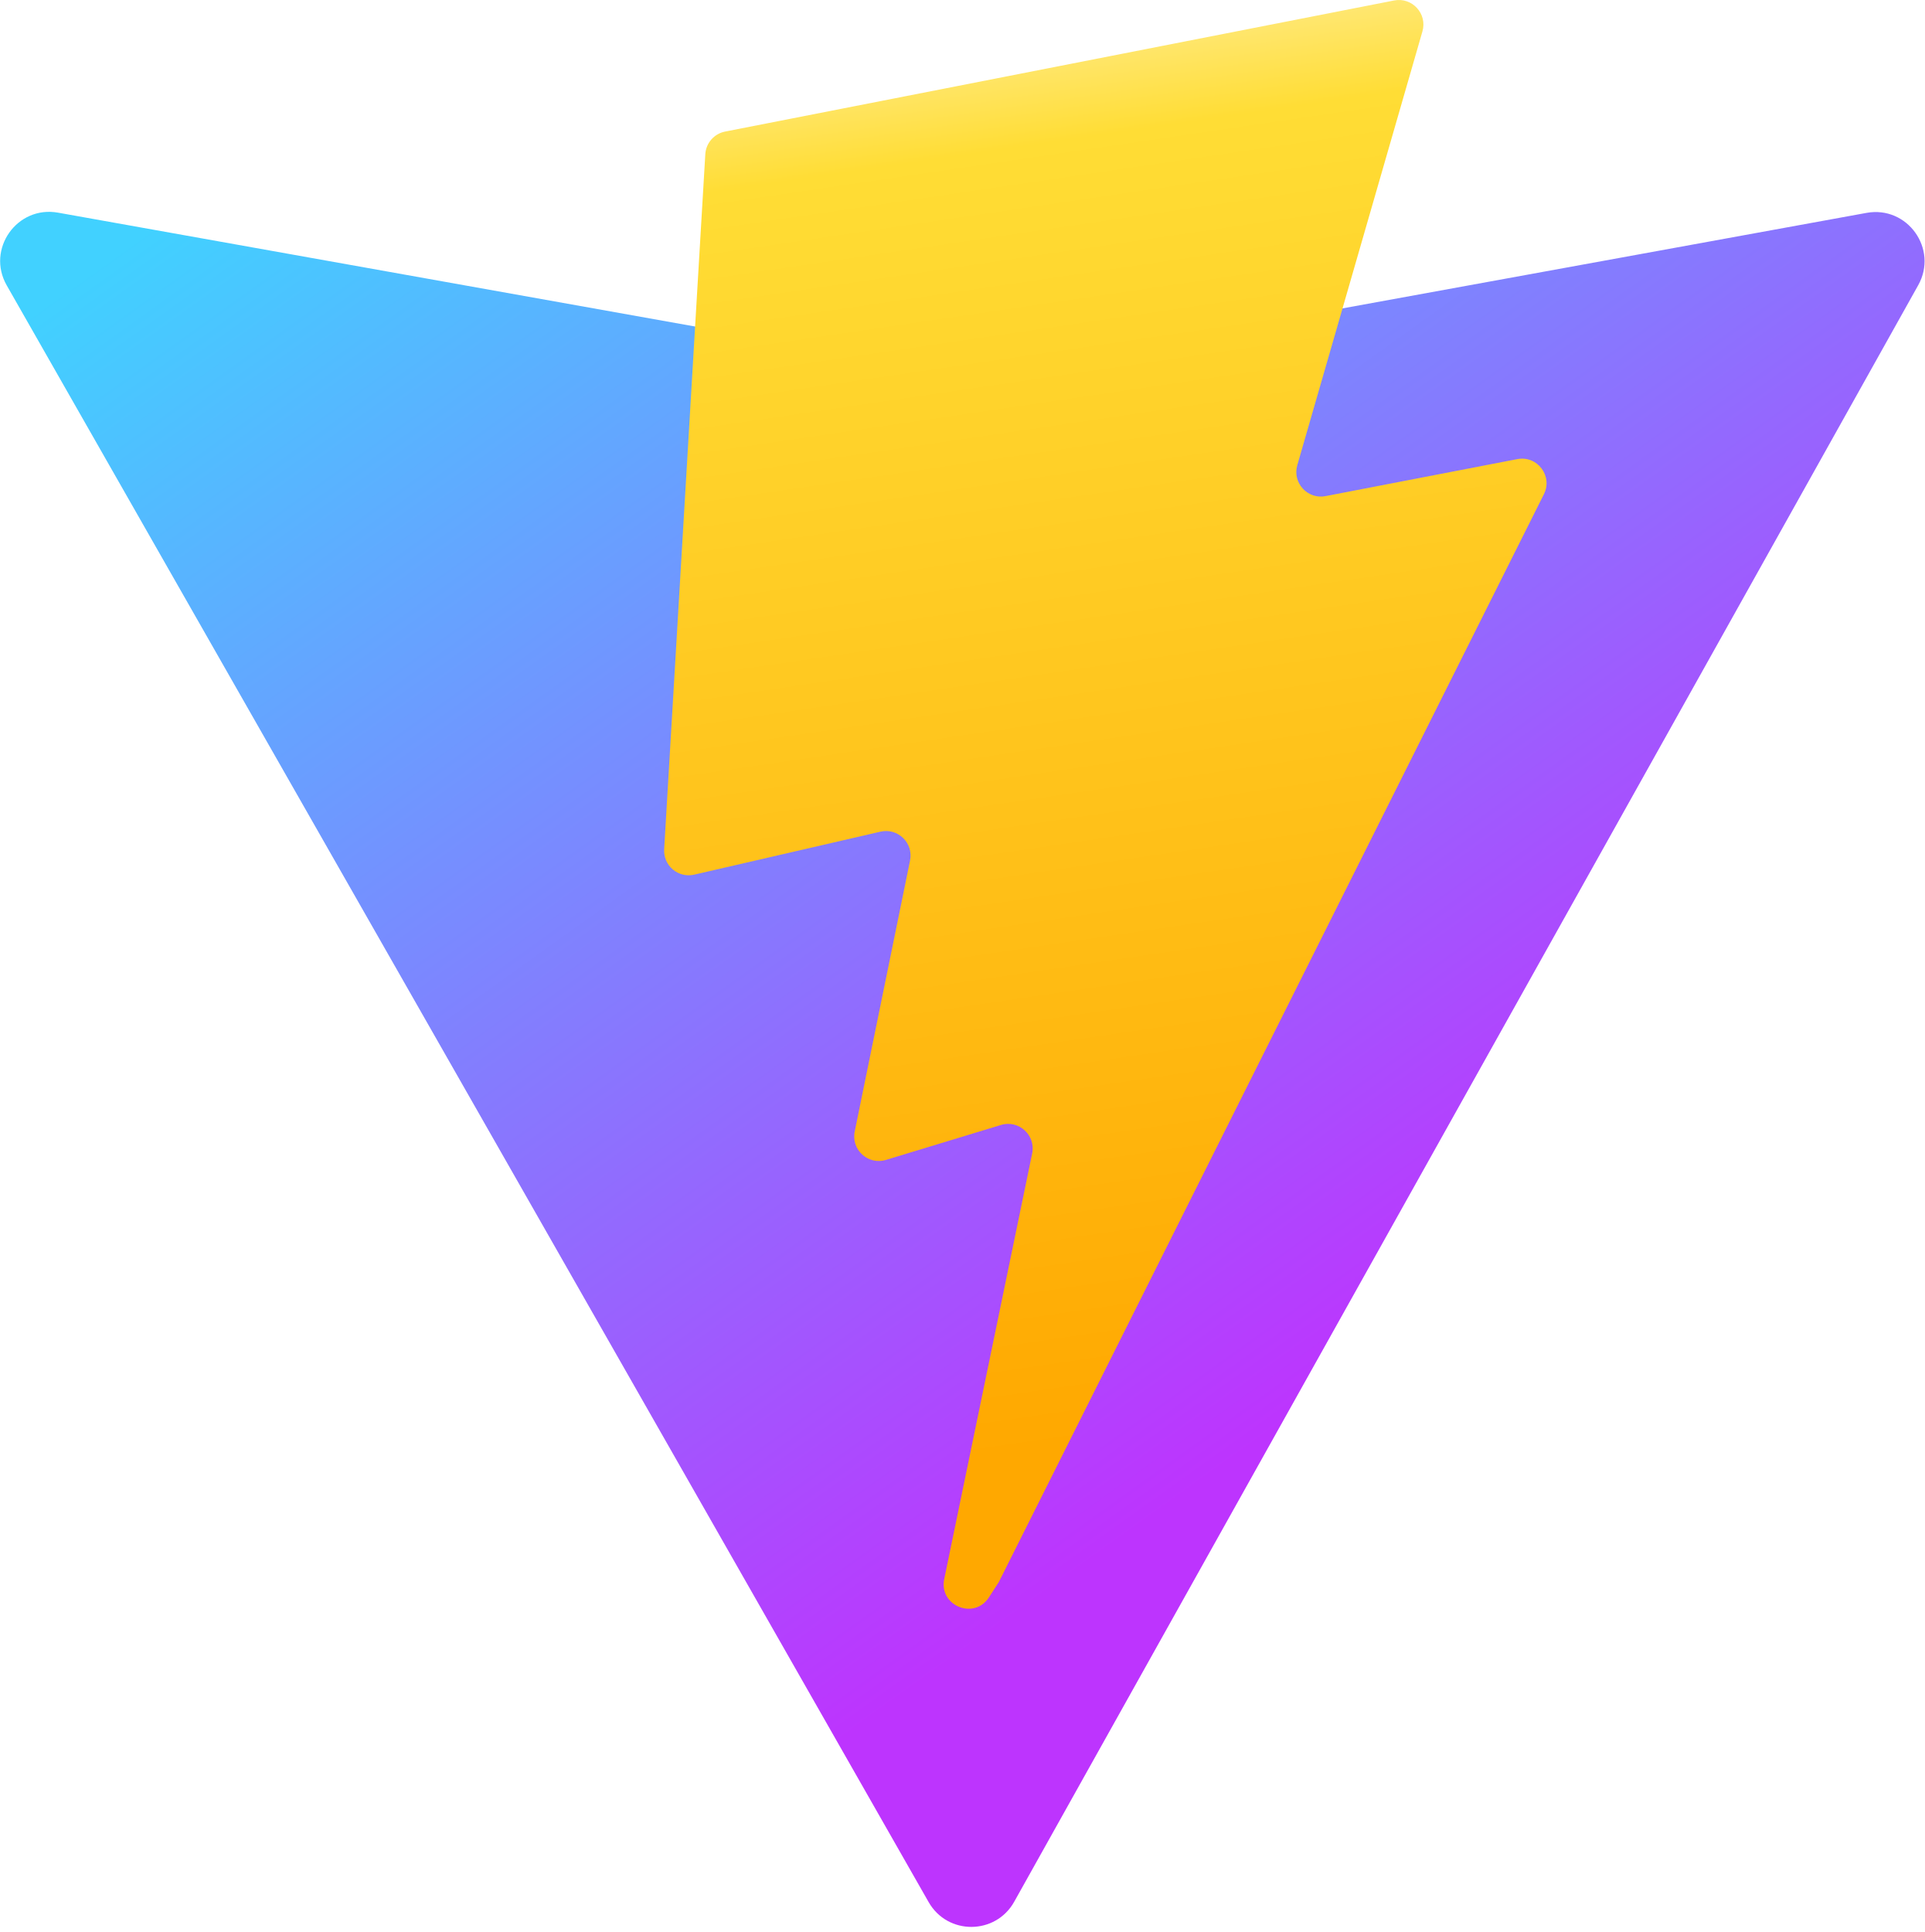
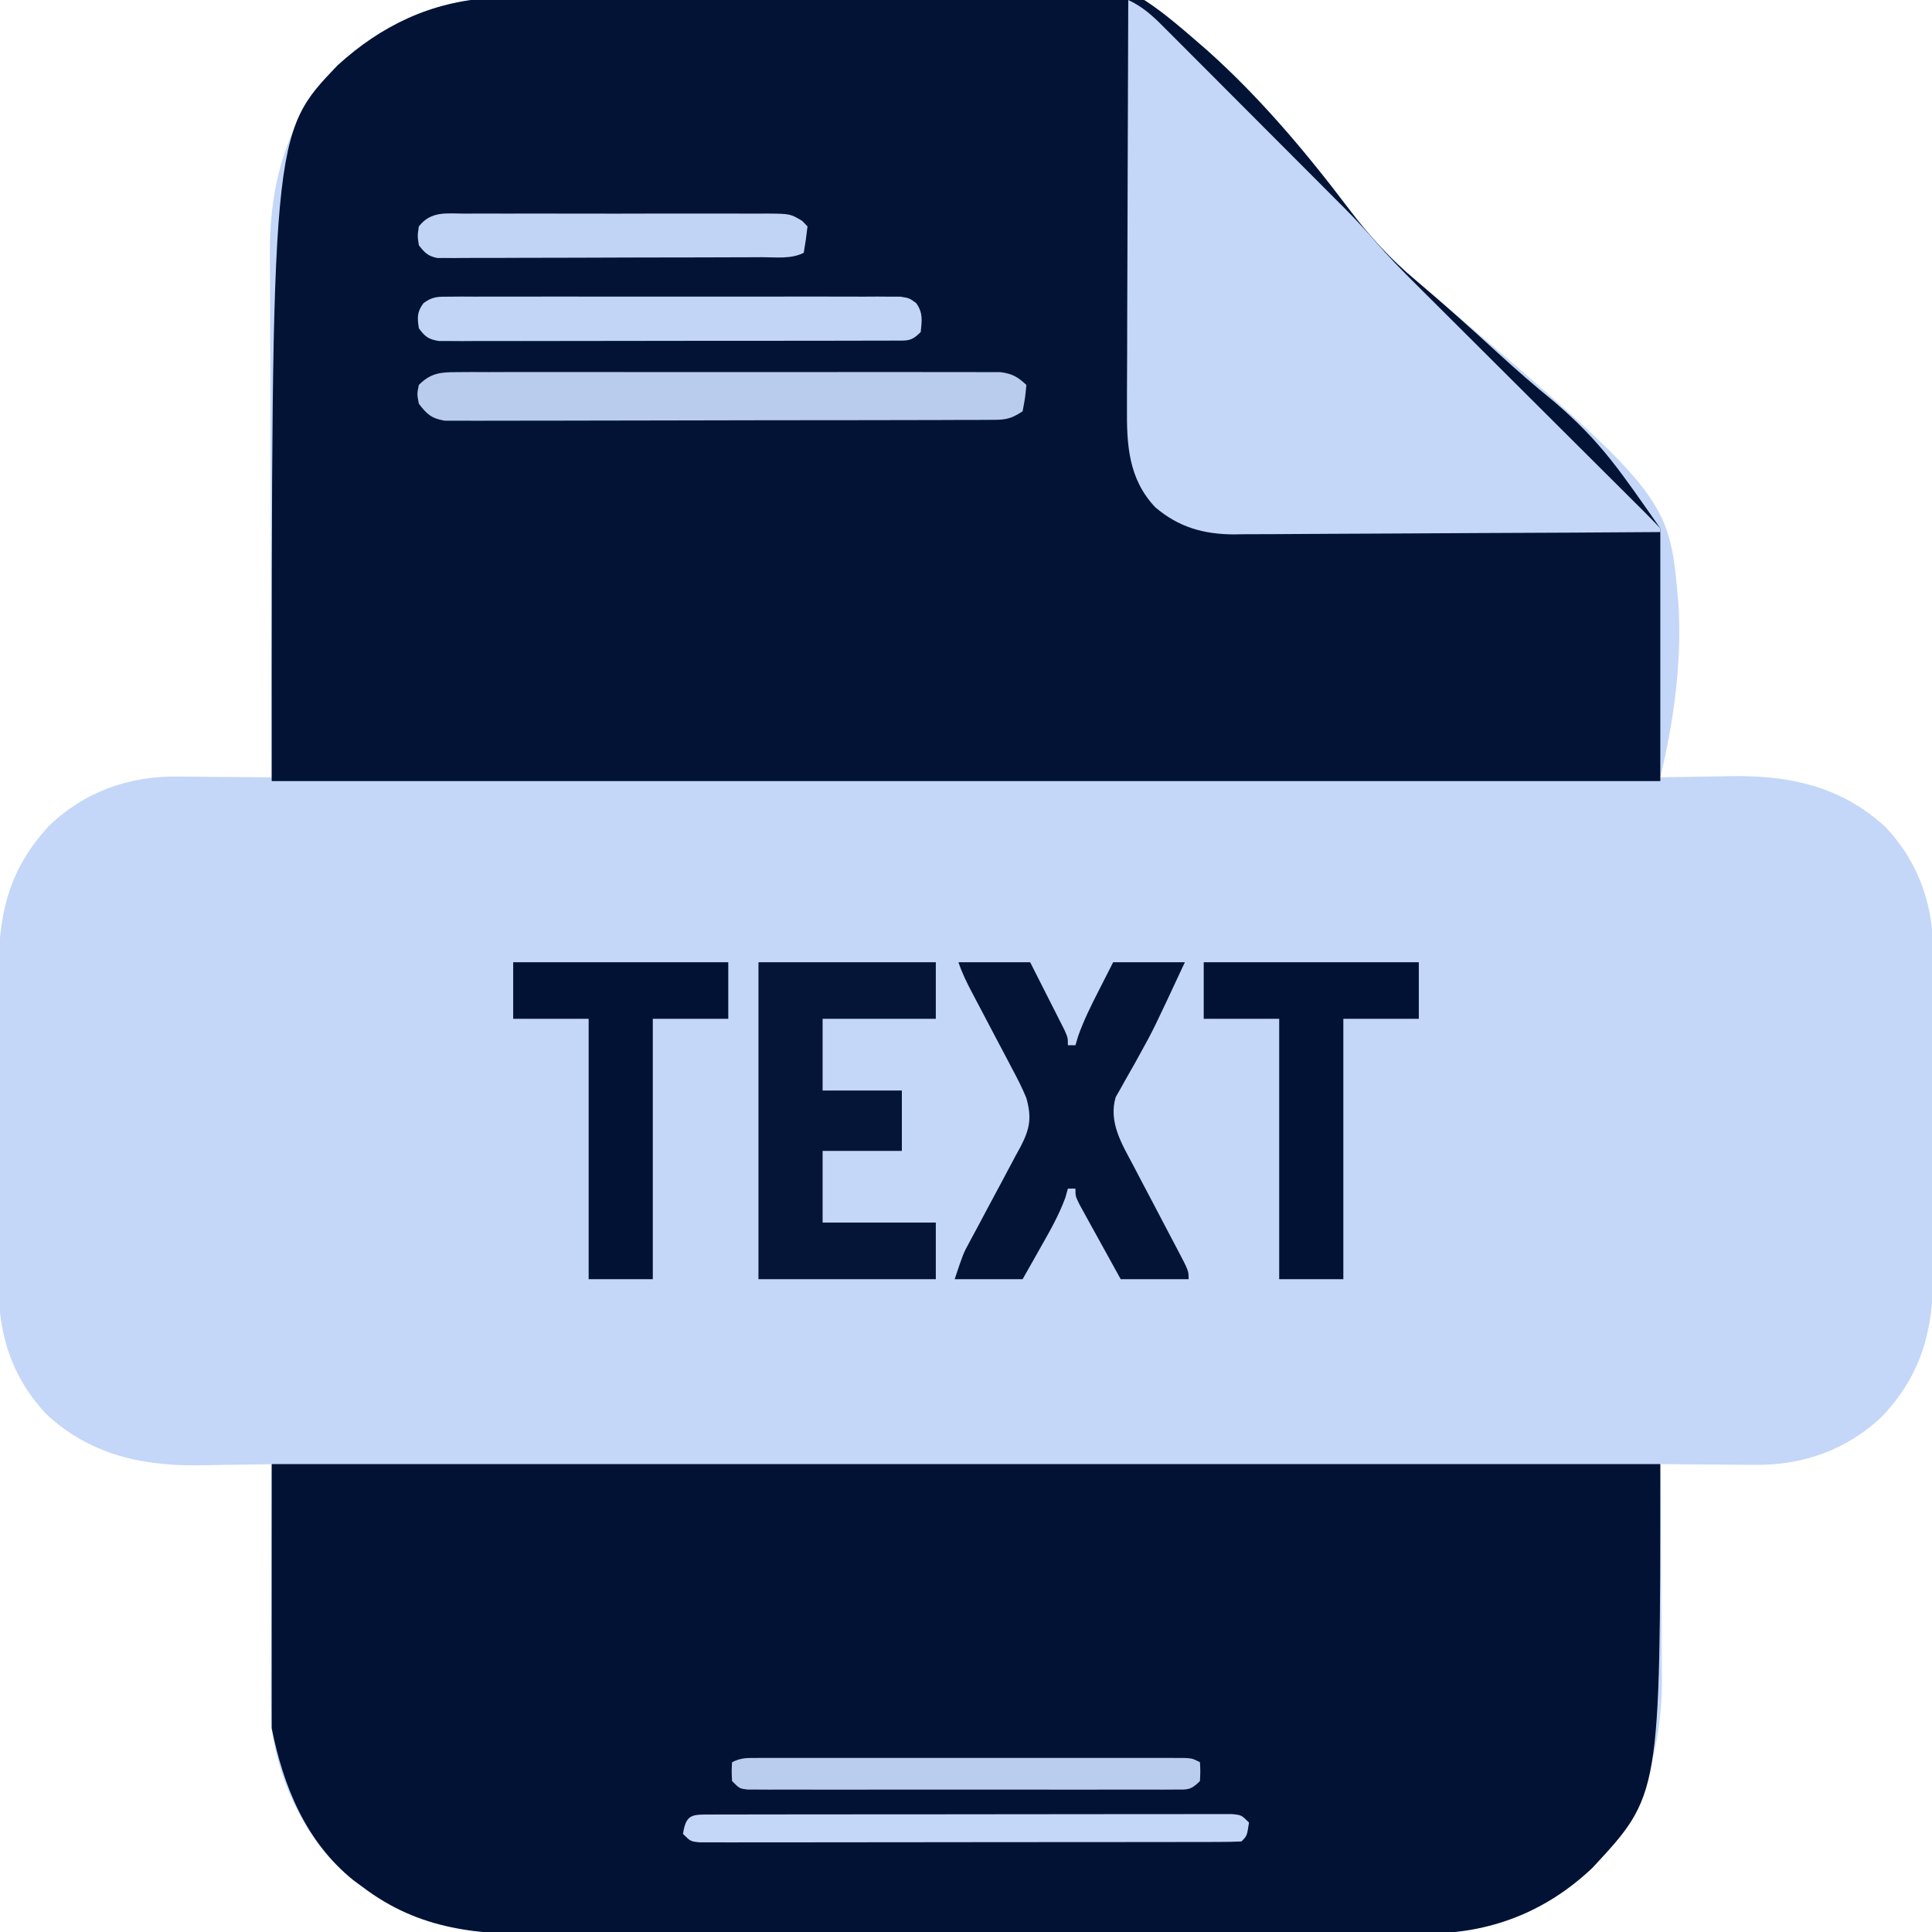
- <svg xmlns="http://www.w3.org/2000/svg" aria-hidden="true" role="img" class="iconify iconify--logos" width="31.88" height="32" preserveAspectRatio="xMidYMid meet" viewBox="0 0 256 257">
-   <defs>
-     <linearGradient id="IconifyId1813088fe1fbc01fb466" x1="-.828%" x2="57.636%" y1="7.652%" y2="78.411%">
-       <stop offset="0%" stop-color="#41D1FF" />
-       <stop offset="100%" stop-color="#BD34FE" />
-     </linearGradient>
-     <linearGradient id="IconifyId1813088fe1fbc01fb467" x1="43.376%" x2="50.316%" y1="2.242%" y2="89.03%">
-       <stop offset="0%" stop-color="#FFEA83" />
-       <stop offset="8.333%" stop-color="#FFDD35" />
-       <stop offset="100%" stop-color="#FFA800" />
-     </linearGradient>
-   </defs>
-   <path fill="url(#IconifyId1813088fe1fbc01fb466)" d="M255.153 37.938L134.897 252.976c-2.483 4.44-8.862 4.466-11.382.048L.875 37.958c-2.746-4.814 1.371-10.646 6.827-9.67l120.385 21.517a6.537 6.537 0 0 0 2.322-.004l117.867-21.483c5.438-.991 9.574 4.796 6.877 9.62Z" />
-   <path fill="url(#IconifyId1813088fe1fbc01fb467)" d="M185.432.063L96.44 17.501a3.268 3.268 0 0 0-2.634 3.014l-5.474 92.456a3.268 3.268 0 0 0 3.997 3.378l24.777-5.718c2.318-.535 4.413 1.507 3.936 3.838l-7.361 36.047c-.495 2.426 1.782 4.5 4.151 3.78l15.304-4.649c2.372-.72 4.652 1.36 4.15 3.788l-11.698 56.621c-.732 3.542 3.979 5.473 5.943 2.437l1.313-2.028l72.516-144.72c1.215-2.423-.88-5.186-3.54-4.672l-25.505 4.922c-2.396.462-4.435-1.77-3.759-4.114l16.646-57.705c.677-2.35-1.37-4.583-3.769-4.113Z" />
+ <svg xmlns="http://www.w3.org/2000/svg" version="1.1" width="512" height="512">
+   <path d="M0 0 C0.689 -0.043 1.378 -0.086 2.087 -0.131 C4.391 -0.273 6.696 -0.408 9 -0.542 C9.809 -0.59 10.619 -0.637 11.452 -0.687 C27.616 -1.633 43.787 -2.214 59.972 -2.667 C70.245 -2.962 80.489 -3.366 90.743 -4.057 C163.784 -8.881 163.784 -8.881 189.962 13.87 C204.002 26.417 216.172 40.899 227.51 55.888 C232.931 63.051 238.559 69.243 245.449 74.994 C312.325 131.942 312.325 131.942 314.799 159.969 C315.879 175.502 313.659 191.445 310.045 206.524 C310.976 206.503 311.908 206.482 312.868 206.461 C316.389 206.392 319.909 206.342 323.43 206.304 C324.942 206.284 326.454 206.257 327.965 206.222 C343.709 205.867 357.851 208.691 369.795 219.774 C379.054 229.71 382.512 241.036 382.449 254.383 C382.459 255.936 382.459 255.936 382.47 257.521 C382.488 260.915 382.484 264.309 382.479 267.704 C382.483 270.082 382.488 272.46 382.494 274.839 C382.503 279.813 382.501 284.787 382.491 289.762 C382.479 296.112 382.5 302.462 382.529 308.812 C382.547 313.721 382.547 318.63 382.541 323.539 C382.541 325.879 382.547 328.22 382.56 330.56 C382.642 348.518 381.767 361.991 368.979 375.747 C359.658 384.667 347.87 388.914 335.045 388.719 C333.963 388.715 333.963 388.715 332.86 388.711 C330.588 388.7 328.317 388.675 326.045 388.649 C324.492 388.639 322.938 388.63 321.385 388.622 C317.605 388.6 313.825 388.565 310.045 388.524 C310.054 389.365 310.063 390.207 310.072 391.074 C310.153 399.074 310.213 407.075 310.252 415.076 C310.273 419.187 310.301 423.298 310.347 427.41 C310.391 431.391 310.414 435.372 310.424 439.353 C310.432 440.858 310.446 442.364 310.468 443.869 C310.744 463.649 305.827 480.733 292.045 495.524 C279.62 507.299 264.719 513.01 247.731 512.918 C246.647 512.925 245.563 512.931 244.446 512.937 C240.841 512.953 237.237 512.949 233.632 512.944 C231.036 512.951 228.439 512.96 225.843 512.97 C219.539 512.991 213.236 512.995 206.932 512.993 C201.802 512.992 196.673 512.996 191.544 513.003 C190.062 513.005 188.58 513.008 187.098 513.01 C185.991 513.011 185.991 513.011 184.862 513.013 C170.931 513.032 156.999 513.031 143.067 513.024 C130.353 513.018 117.638 513.039 104.924 513.072 C91.838 513.106 78.752 513.121 65.666 513.116 C58.331 513.114 50.997 513.119 43.662 513.144 C36.76 513.168 29.858 513.165 22.956 513.144 C20.433 513.141 17.909 513.146 15.386 513.16 C-3.139 513.259 -18.666 512.131 -33.955 500.524 C-34.732 499.952 -35.51 499.379 -36.311 498.79 C-48.39 489.06 -55.951 473.748 -57.955 458.524 C-58.216 453.092 -58.189 447.671 -58.15 442.235 C-58.147 440.68 -58.144 439.125 -58.142 437.57 C-58.134 433.509 -58.115 429.449 -58.092 425.388 C-58.072 421.232 -58.063 417.075 -58.053 412.919 C-58.031 404.787 -57.997 396.655 -57.955 388.524 C-58.887 388.545 -59.818 388.566 -60.778 388.587 C-64.299 388.656 -67.819 388.706 -71.34 388.744 C-72.852 388.764 -74.364 388.791 -75.875 388.826 C-91.619 389.181 -105.761 386.357 -117.705 375.274 C-126.964 365.338 -130.422 354.012 -130.359 340.665 C-130.366 339.63 -130.373 338.594 -130.38 337.527 C-130.398 334.133 -130.394 330.739 -130.389 327.344 C-130.393 324.966 -130.399 322.588 -130.405 320.209 C-130.413 315.235 -130.411 310.261 -130.401 305.286 C-130.39 298.936 -130.41 292.586 -130.439 286.236 C-130.457 281.327 -130.457 276.418 -130.451 271.509 C-130.451 269.169 -130.457 266.828 -130.47 264.488 C-130.552 246.53 -129.678 233.057 -116.889 219.301 C-107.568 210.381 -95.78 206.134 -82.955 206.329 C-82.234 206.332 -81.513 206.334 -80.77 206.337 C-78.498 206.348 -76.227 206.373 -73.955 206.399 C-72.402 206.409 -70.848 206.418 -69.295 206.426 C-65.515 206.448 -61.735 206.483 -57.955 206.524 C-57.959 205.755 -57.962 204.987 -57.966 204.195 C-58.055 185.429 -58.121 166.664 -58.162 147.898 C-58.183 138.823 -58.211 129.748 -58.257 120.672 C-58.297 112.756 -58.323 104.839 -58.331 96.922 C-58.337 92.737 -58.349 88.551 -58.378 84.365 C-58.405 80.412 -58.413 76.46 -58.408 72.507 C-58.409 71.069 -58.416 69.63 -58.432 68.192 C-58.626 49.268 -53.911 31.824 -40.525 17.872 C-28.936 7.286 -15.709 0.983 0 0 Z " fill="#C4D7F8" transform="translate(129.9551,-0.5240021)" />
+   <path d="M0 0 C1.033 -0.065 1.033 -0.065 2.087 -0.131 C4.391 -0.273 6.696 -0.408 9 -0.542 C9.809 -0.59 10.619 -0.637 11.452 -0.687 C27.616 -1.633 43.787 -2.214 59.972 -2.667 C70.245 -2.962 80.489 -3.366 90.743 -4.057 C163.784 -8.881 163.784 -8.881 189.962 13.87 C204.002 26.417 216.171 40.899 227.51 55.888 C232.93 63.05 238.55 69.238 245.449 74.978 C252.704 81.124 259.781 87.44 266.783 93.873 C271.724 98.396 276.738 102.775 281.945 106.992 C294.679 117.905 299.545 125.617 310.045 140.524 C310.045 162.634 310.045 184.744 310.045 207.524 C188.605 207.524 67.165 207.524 -57.955 207.524 C-57.955 36.04 -57.955 36.04 -40.525 17.872 C-28.936 7.286 -15.709 0.983 0 0 Z " fill="#021336" transform="translate(129.9551,-0.5240021)" />
+   <path d="M0 0 C121.44 0 242.88 0 368 0 C368 87.682 368 87.682 350 107 C337.575 118.775 322.674 124.486 305.686 124.394 C304.602 124.401 303.518 124.407 302.401 124.413 C298.796 124.429 295.192 124.425 291.587 124.42 C288.991 124.427 286.395 124.436 283.798 124.446 C277.494 124.467 271.191 124.471 264.887 124.469 C259.757 124.468 254.628 124.472 249.499 124.479 C248.017 124.481 246.535 124.484 245.053 124.486 C244.315 124.487 243.577 124.488 242.817 124.489 C228.886 124.508 214.954 124.507 201.023 124.5 C188.308 124.494 175.593 124.515 162.879 124.548 C149.793 124.582 136.707 124.597 123.621 124.592 C116.286 124.59 108.952 124.595 101.618 124.62 C94.715 124.644 87.814 124.641 80.911 124.62 C78.388 124.617 75.864 124.622 73.341 124.636 C54.816 124.735 39.289 123.607 24 112 C22.834 111.141 22.834 111.141 21.645 110.266 C9.077 100.142 3.086 85.429 0 70 C0 46.9 0 23.8 0 0 Z " fill="#011235" transform="translate(72,388)" />
+   <path d="M0 0 C3.934 1.824 6.646 4.37 9.667 7.424 C10.222 7.977 10.777 8.531 11.349 9.101 C13.182 10.929 15.007 12.765 16.832 14.602 C18.11 15.88 19.387 17.159 20.666 18.437 C23.346 21.119 26.023 23.804 28.698 26.492 C32.108 29.92 35.526 33.341 38.946 36.76 C41.587 39.402 44.227 42.047 46.865 44.692 C48.123 45.953 49.382 47.214 50.641 48.474 C52.411 50.247 54.178 52.022 55.945 53.799 C56.455 54.31 56.966 54.82 57.493 55.346 C60.242 58.119 62.862 60.964 65.416 63.919 C68.915 67.954 72.613 71.741 76.404 75.502 C77.107 76.204 77.811 76.905 78.535 77.628 C80.047 79.137 81.56 80.643 83.074 82.149 C85.467 84.53 87.857 86.913 90.246 89.297 C95.307 94.347 100.372 99.392 105.438 104.438 C111.333 110.309 117.226 116.182 123.115 122.06 C125.476 124.413 127.839 126.764 130.202 129.114 C131.635 130.544 133.069 131.974 134.502 133.404 C135.164 134.061 135.826 134.718 136.509 135.395 C138.025 136.911 139.516 138.453 141 140 C141 140.33 141 140.66 141 141 C125.266 141.117 109.532 141.205 93.798 141.259 C86.491 141.285 79.185 141.32 71.878 141.377 C65.507 141.427 59.135 141.459 52.763 141.47 C49.392 141.477 46.022 141.492 42.651 141.529 C38.879 141.565 35.107 141.57 31.334 141.568 C29.677 141.595 29.677 141.595 27.986 141.622 C19.915 141.569 13.412 139.742 7.164 134.443 C0.045 126.917 -0.439 117.861 -0.341 107.963 C-0.341 106.791 -0.341 105.619 -0.342 104.412 C-0.34 100.565 -0.317 96.718 -0.293 92.871 C-0.287 90.194 -0.283 87.516 -0.28 84.838 C-0.271 78.527 -0.246 72.217 -0.216 65.906 C-0.182 58.716 -0.166 51.526 -0.151 44.336 C-0.12 29.557 -0.067 14.779 0 0 Z " fill="#C4D7F8" transform="translate(299,0)" />
+   <path d="M0 0 C6.27 0 12.54 0 19 0 C20.672 3.289 22.337 6.581 24 9.875 C24.477 10.812 24.954 11.749 25.445 12.715 C25.896 13.611 26.348 14.507 26.812 15.43 C27.231 16.257 27.65 17.085 28.082 17.937 C29 20 29 20 29 22 C29.66 22 30.32 22 31 22 C31.245 21.183 31.49 20.365 31.742 19.523 C33.226 15.368 35.118 11.547 37.125 7.625 C39.043 3.851 39.043 3.851 41 0 C47.27 0 53.54 0 60 0 C51.674 17.862 51.674 17.862 48.141 24.246 C47.679 25.086 47.217 25.925 46.742 26.79 C45.848 28.399 44.938 30 44.012 31.591 C43.603 32.329 43.195 33.068 42.773 33.828 C42.407 34.467 42.04 35.105 41.662 35.763 C39.729 42.297 43.258 48.109 46.254 53.707 C46.674 54.514 47.095 55.32 47.528 56.151 C48.863 58.71 50.212 61.262 51.562 63.812 C52.915 66.382 54.264 68.954 55.608 71.527 C56.444 73.125 57.284 74.72 58.129 76.312 C61 81.778 61 81.778 61 84 C55.06 84 49.12 84 43 84 C40.995 80.378 38.996 76.752 37 73.125 C36.428 72.092 35.855 71.06 35.266 69.996 C34.724 69.01 34.183 68.024 33.625 67.008 C33.122 66.097 32.62 65.185 32.102 64.247 C31 62 31 62 31 60 C30.34 60 29.68 60 29 60 C28.776 60.797 28.551 61.593 28.32 62.414 C26.624 67.021 24.299 71.117 21.875 75.375 C21.407 76.206 20.939 77.038 20.457 77.895 C19.309 79.932 18.155 81.967 17 84 C11.06 84 5.12 84 -1 84 C1.248 77.257 1.248 77.257 2.895 74.217 C3.259 73.539 3.622 72.862 3.997 72.163 C4.383 71.451 4.77 70.738 5.168 70.004 C5.987 68.461 6.805 66.917 7.623 65.373 C8.905 62.961 10.193 60.553 11.495 58.152 C12.757 55.82 13.995 53.476 15.23 51.129 C15.623 50.418 16.016 49.708 16.42 48.975 C18.878 44.249 19.486 41.32 18 36 C16.9 33.307 15.595 30.764 14.219 28.203 C13.845 27.488 13.472 26.772 13.087 26.035 C11.901 23.768 10.701 21.509 9.5 19.25 C8.302 16.975 7.107 14.699 5.913 12.422 C5.172 11.01 4.428 9.6 3.68 8.192 C2.248 5.483 0.971 2.913 0 0 Z " fill="#031437" transform="translate(254,255)" />
+   <path d="M0 0 C15.51 0 31.02 0 47 0 C47 4.95 47 9.9 47 15 C37.1 15 27.2 15 17 15 C17 21.27 17 27.54 17 34 C23.93 34 30.86 34 38 34 C38 39.28 38 44.56 38 50 C31.07 50 24.14 50 17 50 C17 56.27 17 62.54 17 69 C26.9 69 36.8 69 47 69 C47 73.95 47 78.9 47 84 C31.49 84 15.98 84 0 84 C0 56.28 0 28.56 0 0 Z " fill="#041538" transform="translate(201,255)" />
+   <path d="M0 0 C18.81 0 37.62 0 57 0 C57 4.95 57 9.9 57 15 C50.4 15 43.8 15 37 15 C37 37.77 37 60.54 37 84 C31.39 84 25.78 84 20 84 C20 61.23 20 38.46 20 15 C13.4 15 6.8 15 0 15 C0 10.05 0 5.1 0 0 Z " fill="#011235" transform="translate(319,255)" />
+   <path d="M0 0 C18.81 0 37.62 0 57 0 C57 4.95 57 9.9 57 15 C50.4 15 43.8 15 37 15 C37 37.77 37 60.54 37 84 C31.39 84 25.78 84 20 84 C20 61.23 20 38.46 20 15 C13.4 15 6.8 15 0 15 C0 10.05 0 5.1 0 0 Z " fill="#011235" transform="translate(136,255)" />
+   <path d="M0 0 C1.931 -0.013 1.931 -0.013 3.9 -0.026 C5.324 -0.02 6.749 -0.014 8.173 -0.007 C9.674 -0.011 11.176 -0.017 12.677 -0.023 C16.754 -0.037 20.83 -0.032 24.906 -0.022 C29.171 -0.014 33.436 -0.021 37.701 -0.026 C44.864 -0.032 52.026 -0.024 59.188 -0.01 C67.47 0.006 75.752 0.001 84.034 -0.016 C91.143 -0.029 98.252 -0.031 105.362 -0.023 C109.608 -0.019 113.855 -0.018 118.102 -0.028 C122.094 -0.037 126.086 -0.031 130.079 -0.013 C131.544 -0.009 133.01 -0.01 134.476 -0.017 C136.476 -0.025 138.475 -0.013 140.475 0 C142.154 0.002 142.154 0.002 143.867 0.003 C147.037 0.42 148.41 1.245 150.737 3.381 C150.425 6.756 150.425 6.756 149.737 10.381 C146.213 12.73 144.768 12.636 140.595 12.648 C139.309 12.657 138.024 12.665 136.699 12.674 C135.271 12.674 133.843 12.673 132.415 12.671 C130.914 12.677 129.413 12.684 127.911 12.692 C123.831 12.71 119.75 12.714 115.67 12.715 C112.265 12.717 108.86 12.725 105.456 12.732 C97.425 12.748 89.393 12.753 81.362 12.752 C73.073 12.75 64.784 12.771 56.494 12.803 C49.381 12.829 42.267 12.84 35.154 12.839 C30.904 12.838 26.654 12.844 22.404 12.865 C18.407 12.884 14.411 12.885 10.414 12.87 C8.947 12.868 7.48 12.873 6.012 12.885 C4.011 12.9 2.009 12.888 0.007 12.875 C-1.674 12.877 -1.674 12.877 -3.389 12.879 C-6.922 12.267 -8.1 11.189 -10.263 8.381 C-10.763 5.818 -10.763 5.818 -10.263 3.381 C-7.022 0.163 -4.463 0.005 0 0 Z " fill="#B9CCED" transform="translate(121.2626,98.61905)" />
+   <path d="M0 0 C1.068 -0.008 2.137 -0.017 3.238 -0.026 C4.41 -0.02 5.582 -0.013 6.789 -0.007 C8.024 -0.012 9.258 -0.018 10.53 -0.023 C13.916 -0.034 17.302 -0.032 20.688 -0.022 C24.23 -0.014 27.772 -0.021 31.314 -0.026 C37.263 -0.032 43.211 -0.024 49.16 -0.01 C56.039 0.006 62.919 0.001 69.798 -0.016 C75.702 -0.029 81.606 -0.031 87.511 -0.023 C91.038 -0.019 94.565 -0.018 98.093 -0.028 C102.024 -0.038 105.955 -0.024 109.887 -0.007 C111.059 -0.013 112.231 -0.019 113.438 -0.026 C115.041 -0.013 115.041 -0.013 116.676 0 C118.071 0.002 118.071 0.002 119.494 0.003 C121.838 0.381 121.838 0.381 123.641 1.713 C125.473 4.266 125.162 6.335 124.838 9.381 C122.274 11.945 121.32 11.634 117.758 11.642 C116.145 11.652 116.145 11.652 114.499 11.663 C113.314 11.661 112.129 11.658 110.909 11.656 C109.665 11.661 108.421 11.666 107.139 11.671 C103.722 11.683 100.305 11.685 96.887 11.683 C94.037 11.681 91.186 11.686 88.336 11.691 C81.612 11.702 74.888 11.703 68.164 11.697 C61.223 11.691 54.282 11.703 47.34 11.724 C41.385 11.742 35.43 11.748 29.475 11.745 C25.916 11.743 22.358 11.745 18.799 11.759 C14.832 11.774 10.864 11.765 6.897 11.753 C5.714 11.761 4.531 11.769 3.312 11.776 C2.234 11.769 1.156 11.762 0.045 11.755 C-0.894 11.755 -1.832 11.756 -2.799 11.756 C-5.605 11.311 -6.498 10.649 -8.162 8.381 C-8.585 5.558 -8.676 4.079 -6.961 1.749 C-4.543 -0.09 -3.023 0.004 0 0 Z " fill="#C2D5F6" transform="translate(119.162,78.61905)" />
+   <path d="M0 0 C0.93 -0.005 1.861 -0.011 2.819 -0.016 C5.901 -0.029 8.981 -0.02 12.063 -0.01 C14.201 -0.012 16.34 -0.015 18.478 -0.019 C22.963 -0.023 27.448 -0.017 31.933 -0.003 C37.684 0.014 43.435 0.004 49.187 -0.014 C53.604 -0.024 58.021 -0.021 62.438 -0.013 C64.559 -0.011 66.68 -0.014 68.8 -0.021 C71.764 -0.028 74.728 -0.017 77.691 0 C79.009 -0.009 79.009 -0.009 80.354 -0.018 C86.329 0.044 86.329 0.044 89.487 1.912 C90.191 2.643 90.191 2.643 90.91 3.388 C90.655 5.731 90.318 8.067 89.91 10.388 C86.495 12.096 82.585 11.545 78.827 11.549 C77.885 11.554 76.944 11.559 75.973 11.564 C72.85 11.579 69.726 11.586 66.602 11.591 C64.437 11.597 62.272 11.603 60.108 11.609 C55.566 11.619 51.024 11.625 46.481 11.628 C40.652 11.634 34.824 11.658 28.995 11.686 C24.523 11.705 20.051 11.71 15.579 11.712 C13.429 11.715 11.28 11.723 9.13 11.736 C6.128 11.753 3.126 11.751 0.124 11.745 C-0.77 11.754 -1.663 11.763 -2.583 11.773 C-3.809 11.764 -3.809 11.764 -5.06 11.756 C-6.125 11.758 -6.125 11.758 -7.211 11.76 C-9.673 11.273 -10.565 10.346 -12.09 8.388 C-12.465 5.888 -12.465 5.888 -12.09 3.388 C-8.875 -0.728 -4.839 -0.033 0 0 Z " fill="#C1D4F5" transform="translate(123.0896,56.61182)" />
+   <path d="M0 0 C1.227 -0.004 2.454 -0.009 3.718 -0.013 C5.09 -0.013 6.462 -0.012 7.835 -0.012 C9.27 -0.015 10.705 -0.018 12.141 -0.022 C16.05 -0.031 19.959 -0.033 23.868 -0.034 C27.126 -0.034 30.384 -0.038 33.642 -0.042 C41.326 -0.05 49.01 -0.052 56.694 -0.052 C64.632 -0.051 72.571 -0.062 80.509 -0.077 C87.314 -0.09 94.119 -0.096 100.924 -0.095 C104.993 -0.095 109.062 -0.098 113.131 -0.108 C116.957 -0.118 120.782 -0.118 124.608 -0.111 C126.015 -0.11 127.422 -0.112 128.829 -0.118 C130.744 -0.126 132.659 -0.12 134.574 -0.114 C135.647 -0.114 136.721 -0.115 137.827 -0.115 C140.35 0.134 140.35 0.134 142.35 2.134 C141.815 5.669 141.815 5.669 140.35 7.134 C138.469 7.235 136.585 7.264 134.701 7.267 C133.474 7.272 132.247 7.276 130.983 7.28 C129.611 7.28 128.239 7.28 126.866 7.279 C125.431 7.282 123.996 7.285 122.56 7.289 C118.651 7.298 114.742 7.3 110.833 7.301 C107.575 7.302 104.317 7.306 101.059 7.309 C93.375 7.317 85.691 7.32 78.007 7.319 C70.069 7.318 62.13 7.329 54.192 7.345 C47.387 7.358 40.582 7.363 33.777 7.363 C29.708 7.362 25.639 7.365 21.57 7.376 C17.744 7.385 13.919 7.386 10.093 7.378 C8.686 7.377 7.279 7.38 5.872 7.386 C3.957 7.393 2.042 7.387 0.127 7.381 C-1.483 7.382 -1.483 7.382 -3.126 7.383 C-5.65 7.134 -5.65 7.134 -7.65 5.134 C-6.83 -0.276 -5.156 0.008 0 0 Z " fill="#C4D7F8" transform="translate(188.6495,480.8663)" />
+   <path d="M0 0 C1.01 -0.003 2.019 -0.006 3.059 -0.009 C4.727 -0.006 4.727 -0.006 6.428 -0.002 C8.179 -0.005 8.179 -0.005 9.966 -0.008 C13.173 -0.011 16.379 -0.011 19.586 -0.007 C22.937 -0.005 26.289 -0.007 29.641 -0.009 C35.27 -0.011 40.899 -0.008 46.528 -0.003 C53.041 0.002 59.554 0 66.067 -0.005 C71.654 -0.01 77.24 -0.01 82.826 -0.008 C86.165 -0.006 89.504 -0.006 92.843 -0.009 C96.564 -0.012 100.285 -0.008 104.006 -0.002 C105.118 -0.004 106.23 -0.006 107.375 -0.009 C108.385 -0.006 109.394 -0.003 110.435 0 C111.755 0.001 111.755 0.001 113.103 0.001 C115.217 0.127 115.217 0.127 117.217 1.127 C117.342 3.502 117.342 3.502 117.217 6.127 C114.705 8.639 113.907 8.378 110.435 8.381 C108.92 8.389 108.92 8.389 107.375 8.398 C106.264 8.394 105.152 8.39 104.006 8.386 C102.839 8.389 101.671 8.393 100.468 8.396 C97.262 8.404 94.055 8.402 90.849 8.396 C87.497 8.391 84.146 8.395 80.794 8.398 C75.165 8.402 69.536 8.397 63.907 8.388 C57.394 8.377 50.881 8.38 44.367 8.391 C38.781 8.4 33.195 8.402 27.608 8.397 C24.269 8.393 20.93 8.393 17.591 8.4 C13.87 8.405 10.149 8.397 6.428 8.386 C5.316 8.39 4.205 8.394 3.059 8.398 C2.05 8.392 1.04 8.387 0 8.381 C-0.88 8.38 -1.761 8.379 -2.668 8.379 C-4.783 8.127 -4.783 8.127 -6.783 6.127 C-6.908 3.502 -6.908 3.502 -6.783 1.127 C-4.33 -0.099 -2.743 0.001 0 0 Z " fill="#BBCDEF" transform="translate(200.7827,465.873)" />
</svg>
